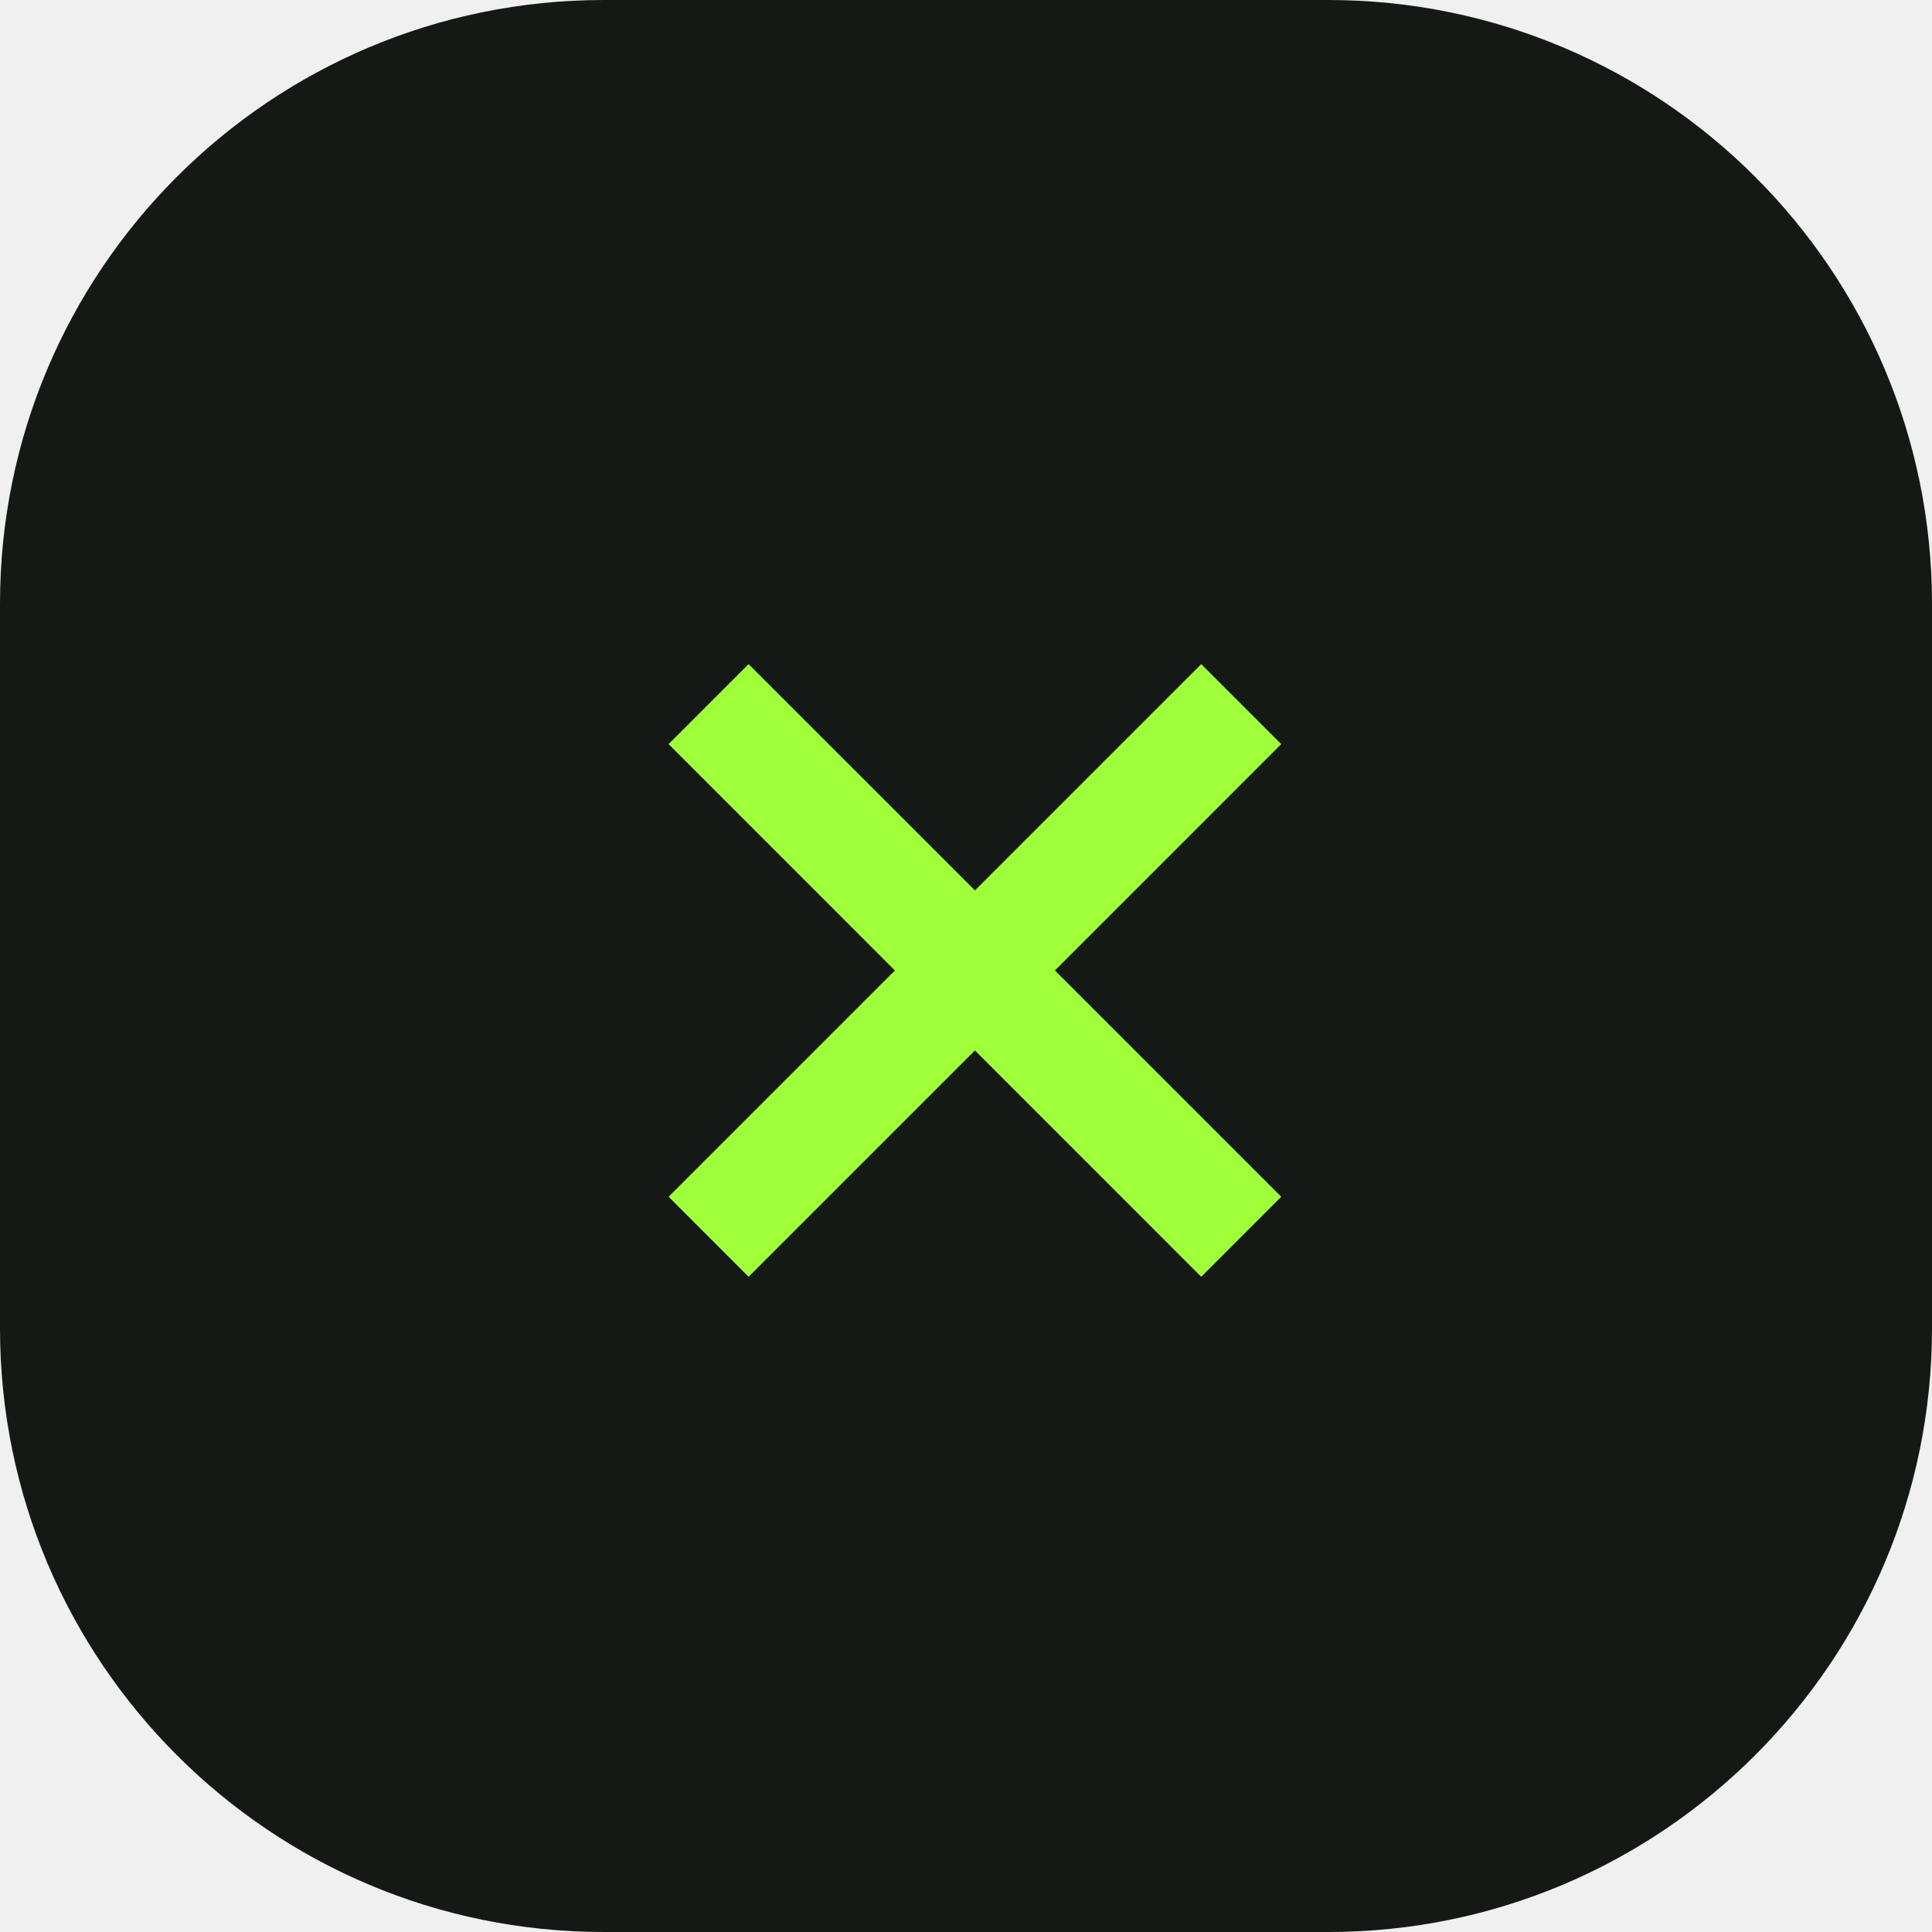
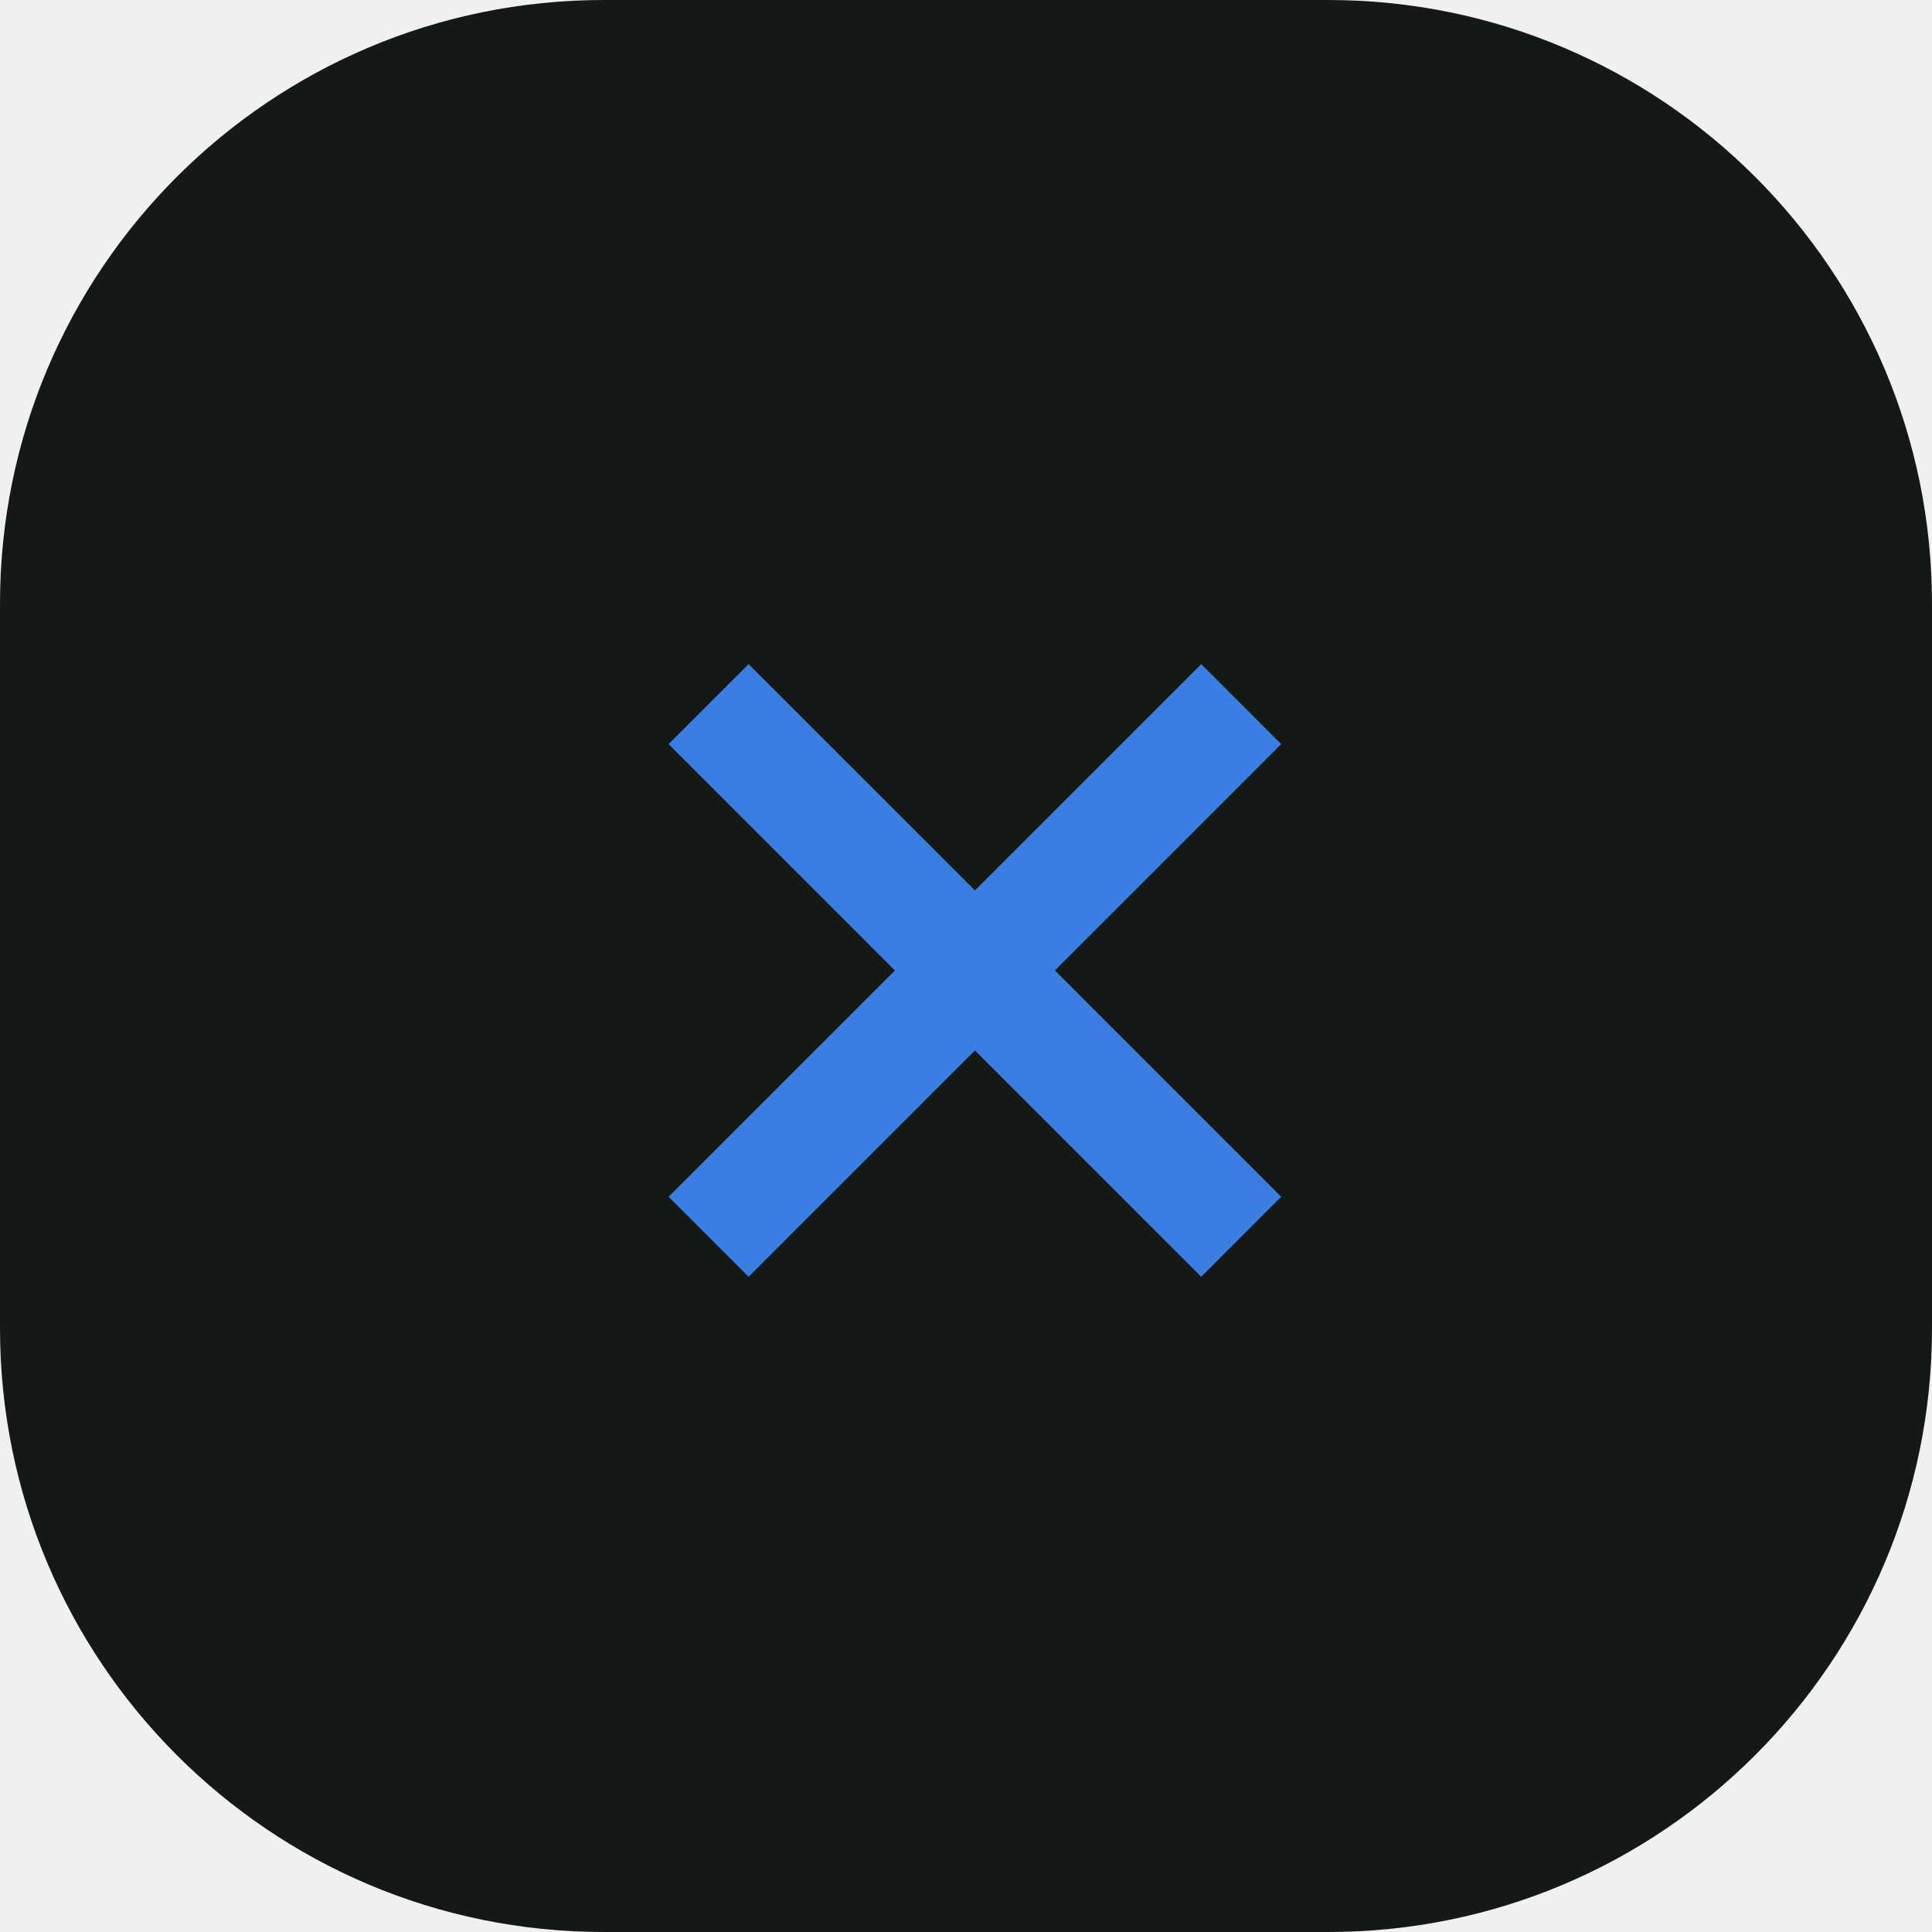
<svg xmlns="http://www.w3.org/2000/svg" width="32" height="32" viewBox="0 0 32 32" fill="none">
  <g clip-path="url(#clip0_340_7075)">
    <rect x="32" y="32" width="32" height="32" rx="10" transform="rotate(-180 32 32)" fill="#151915" />
-     <path d="M12.399 21.148L16.148 17.399L19.896 21.148L21.221 19.822L17.473 16.074L21.221 12.325L19.896 11L16.148 14.748L12.399 11L11.074 12.325L14.822 16.074L11.074 19.822L12.399 21.148Z" fill="#A0FF3B" />
+     <path d="M12.399 21.148L16.148 17.399L19.896 21.148L21.221 19.822L17.473 16.074L21.221 12.325L19.896 11L16.148 14.748L12.399 11L11.074 12.325L14.822 16.074L11.074 19.822L12.399 21.148Z" fill="#3B7EE3" />
  </g>
  <defs>
    <clipPath id="clip0_340_7075">
      <rect width="32" height="32" fill="white" />
    </clipPath>
  </defs>
</svg>
